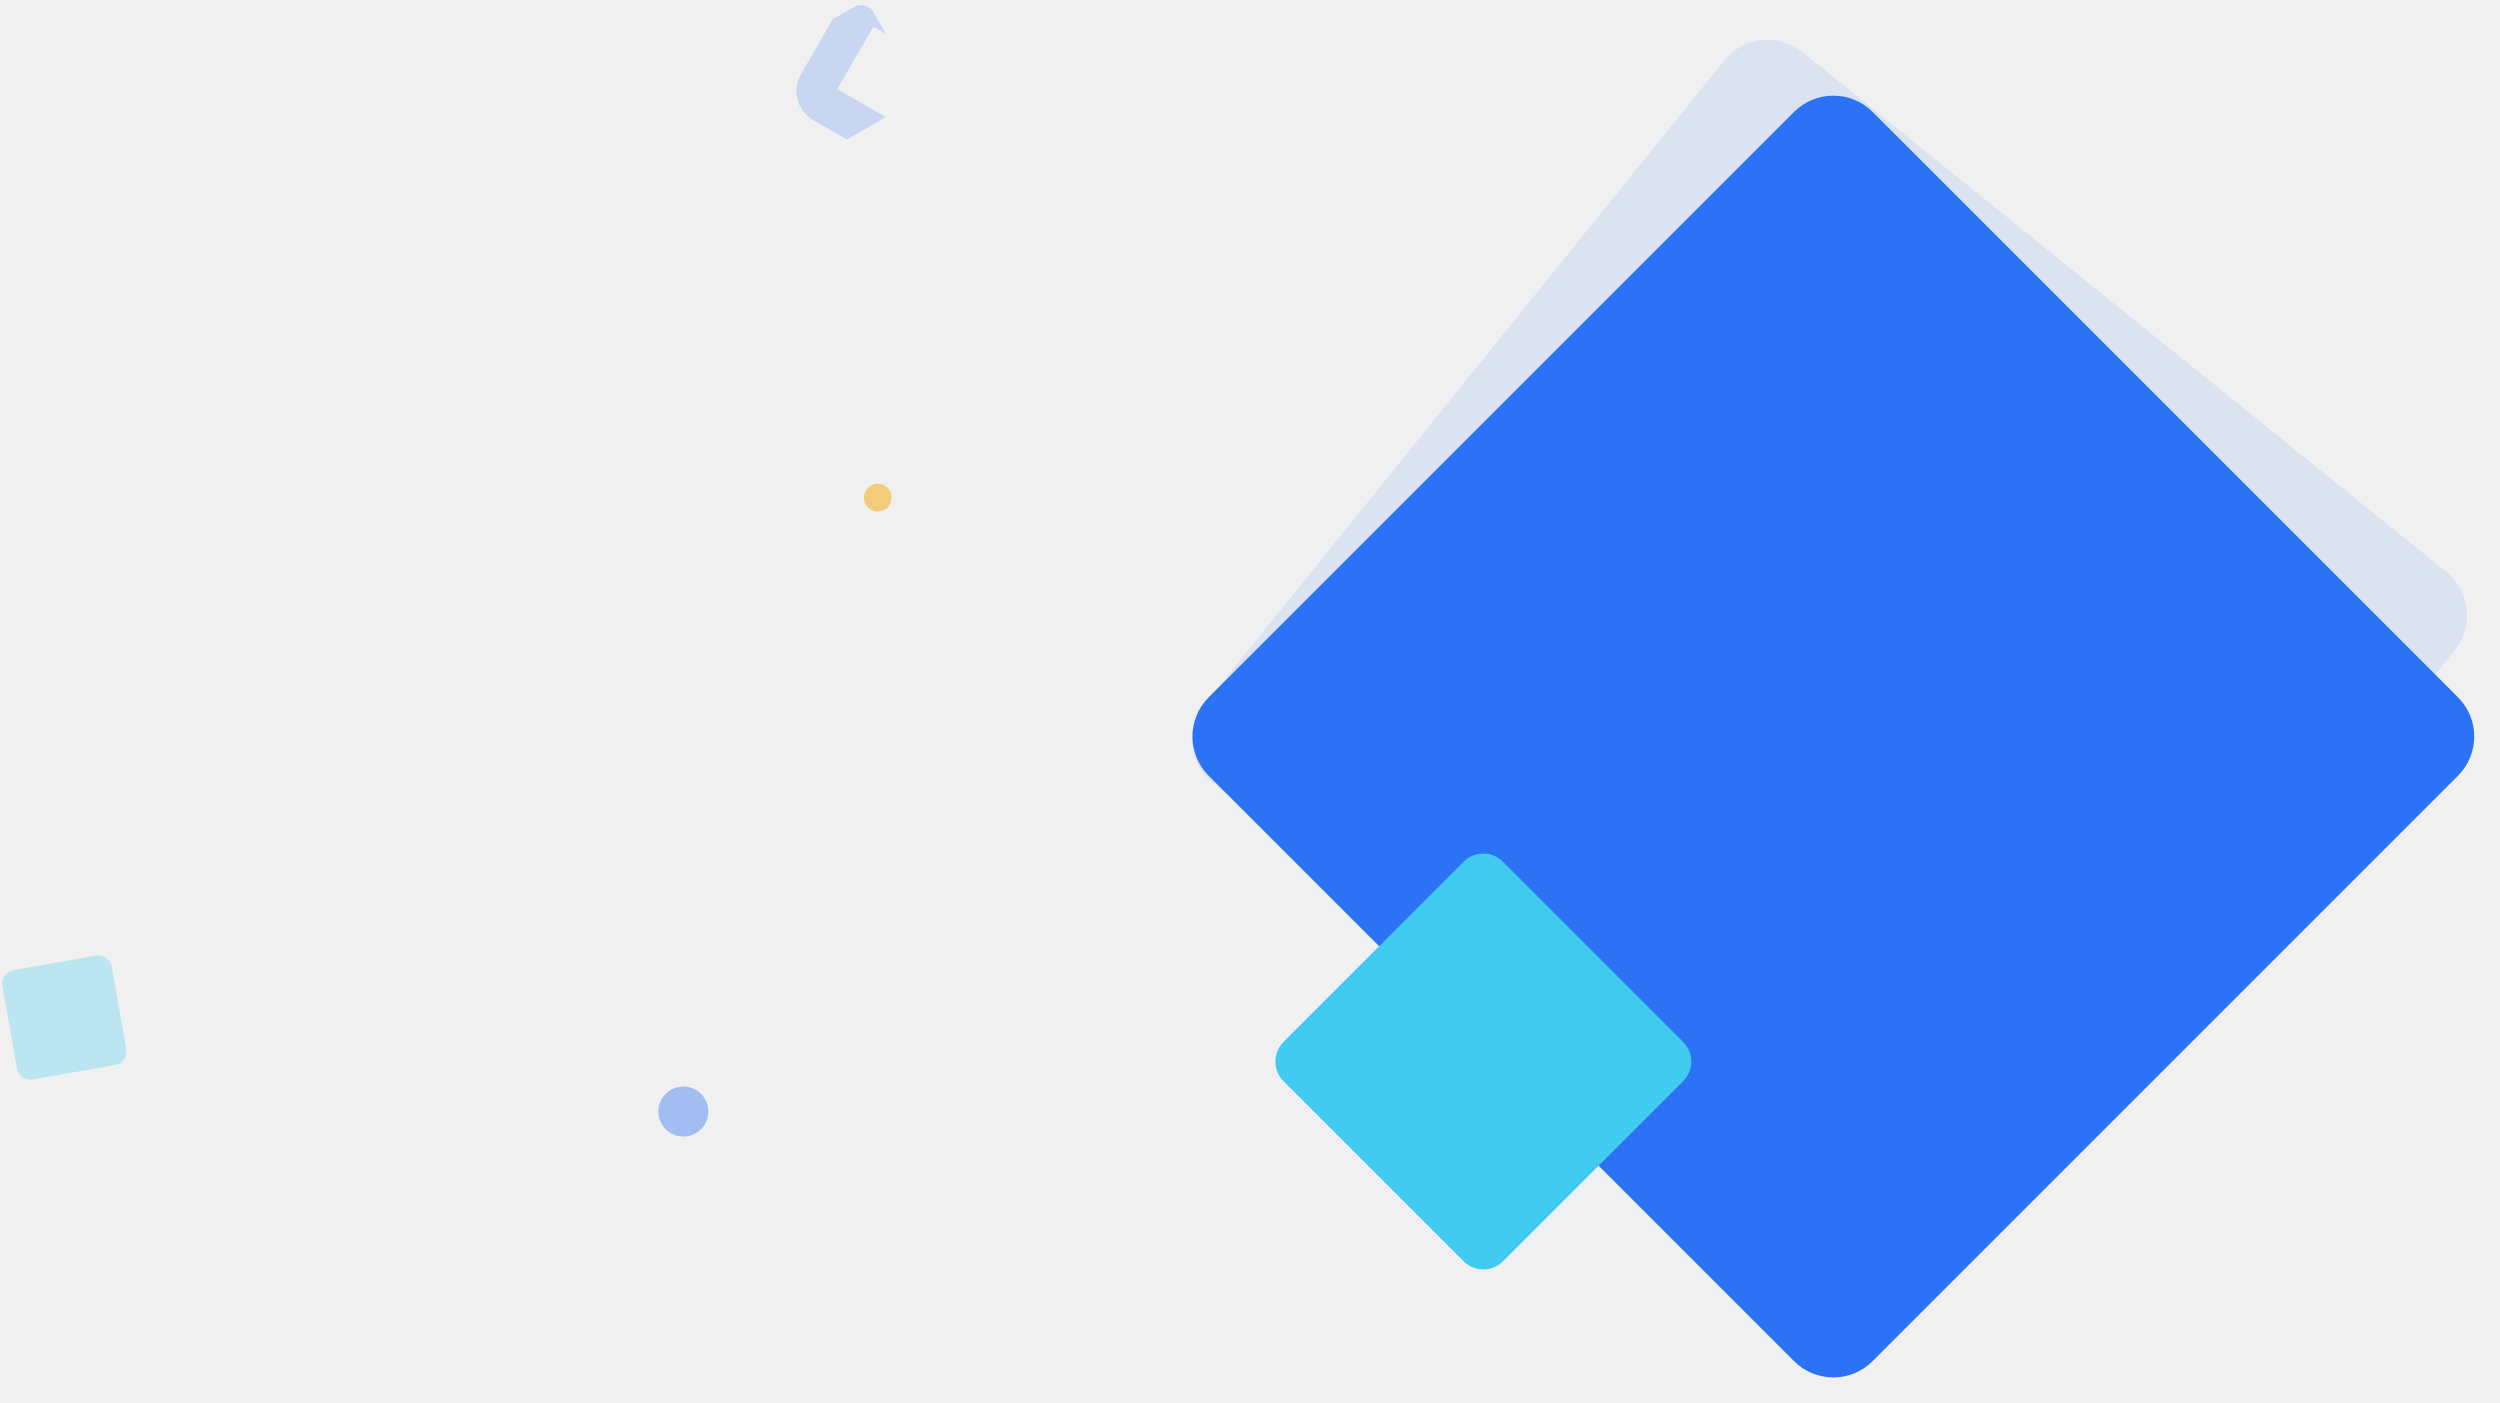
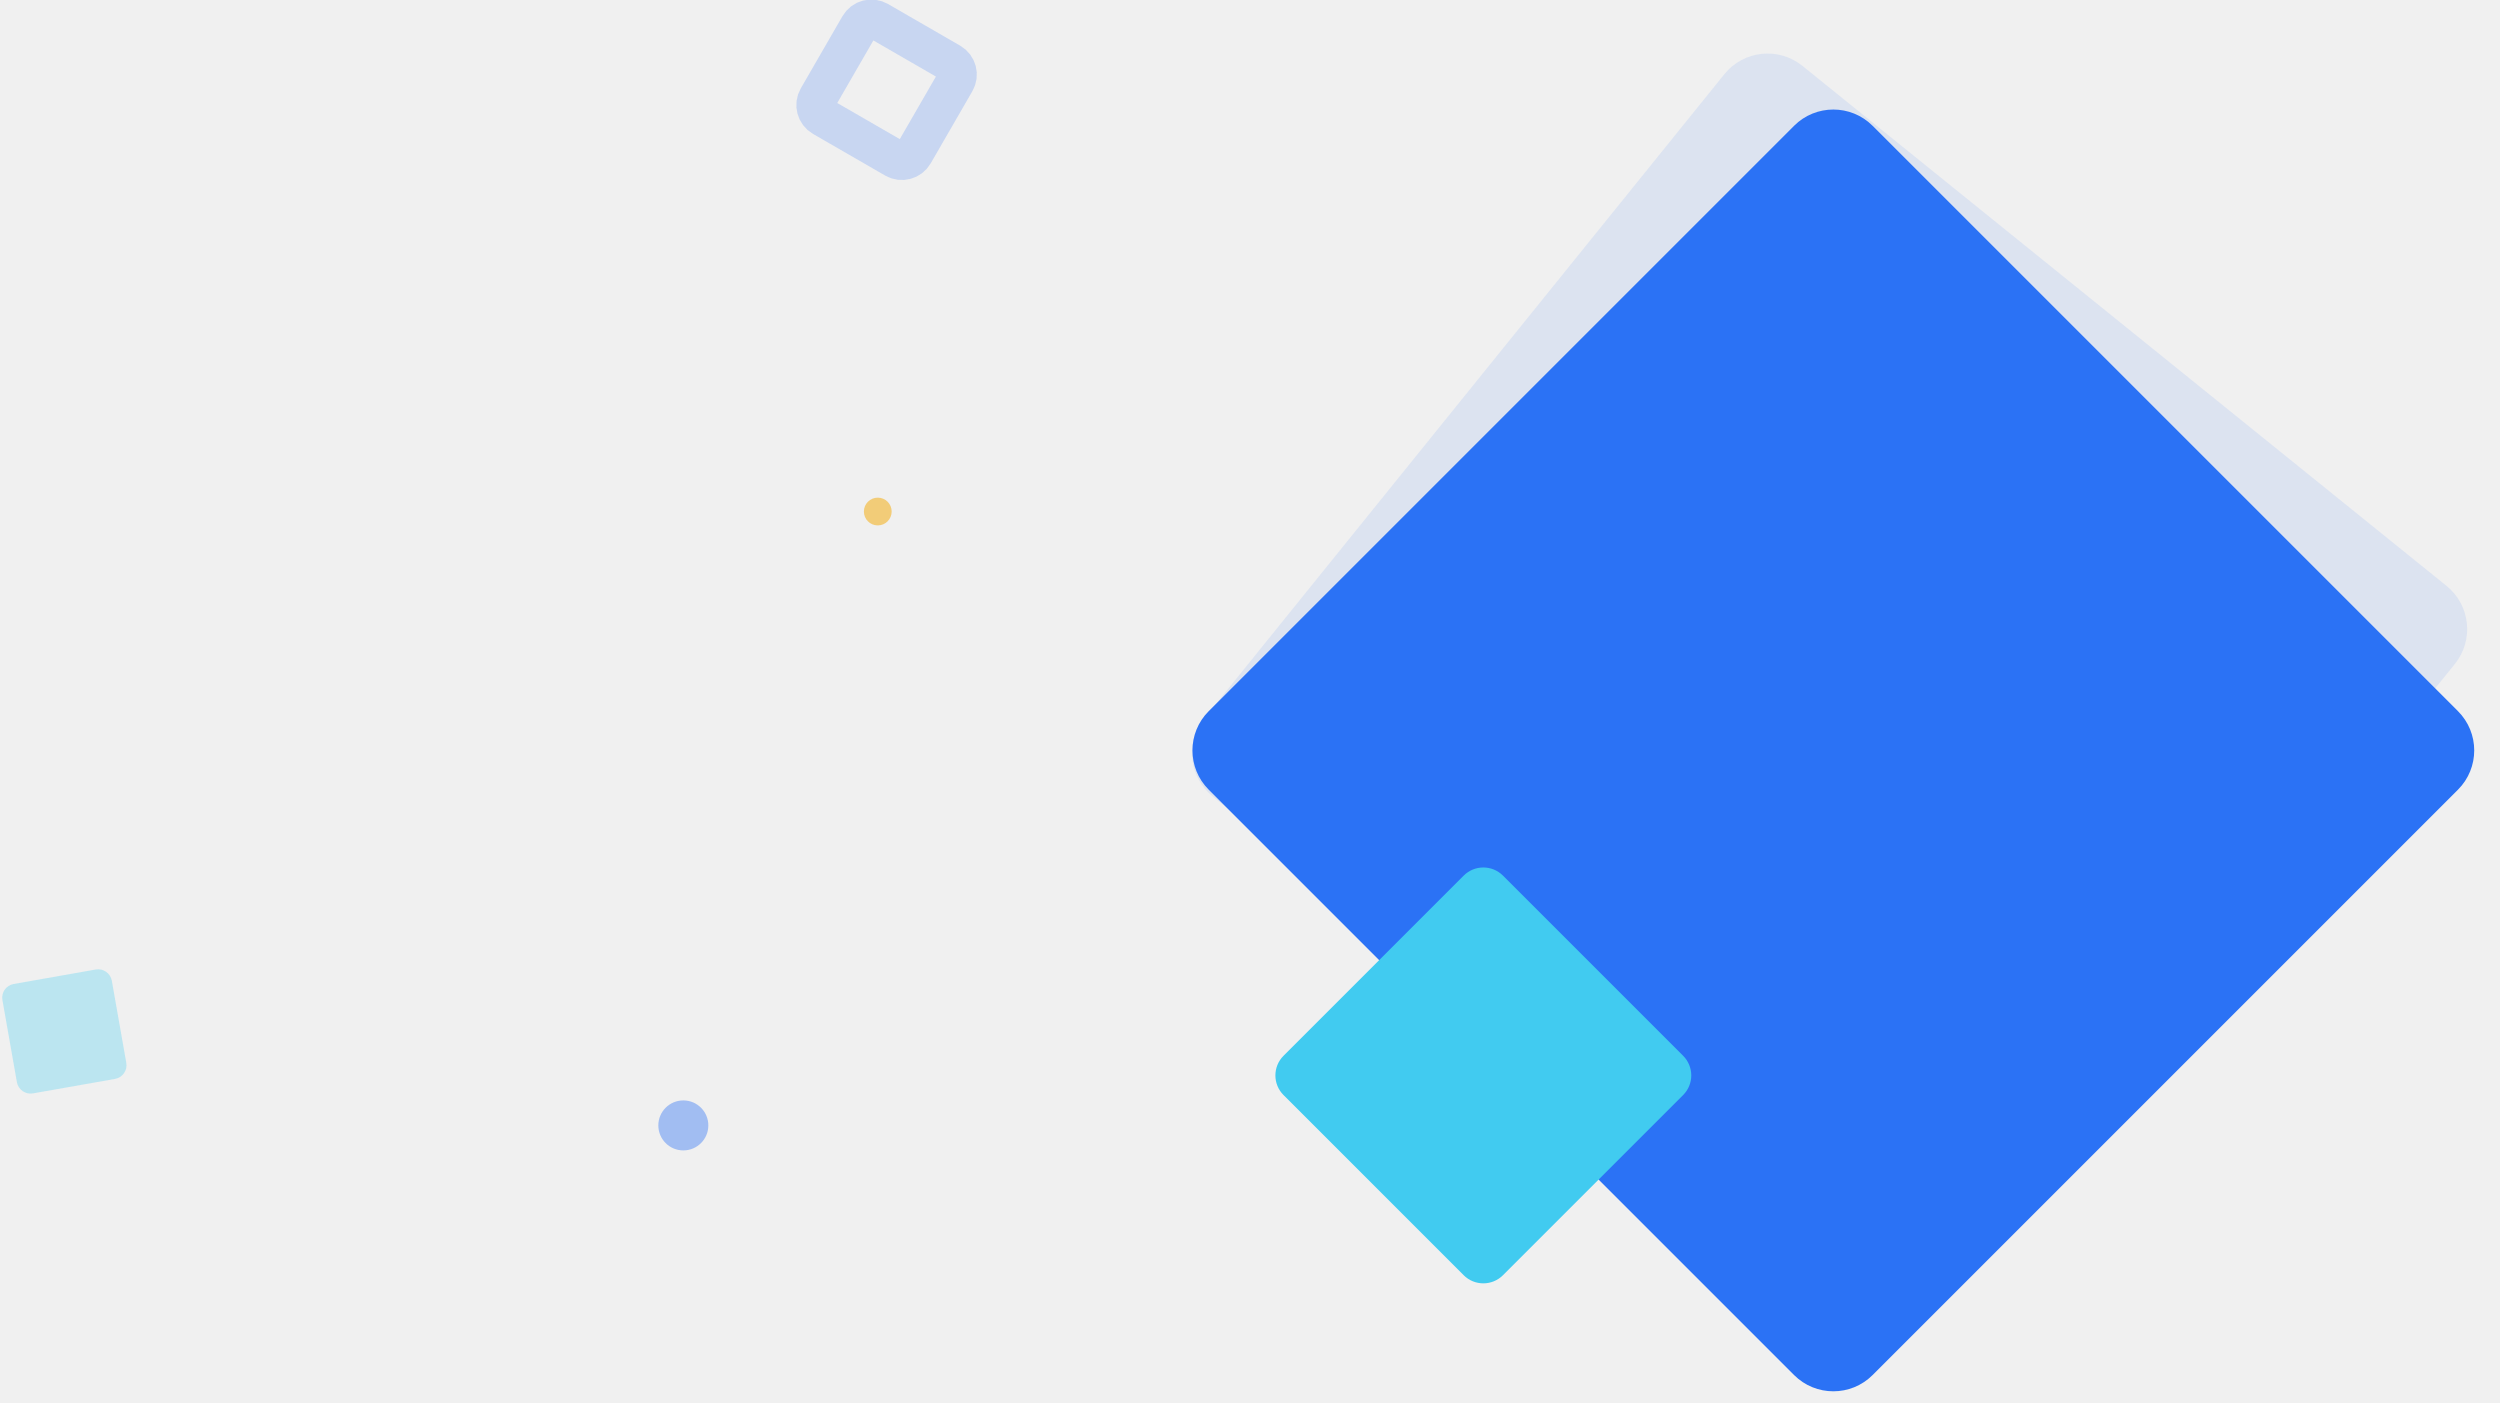
- <svg xmlns="http://www.w3.org/2000/svg" width="900" height="505" viewBox="0 0 900 505" fill="none">
+ <svg xmlns="http://www.w3.org/2000/svg" width="900" height="505" viewBox="0 0 900 495" fill="none">
  <rect x="633.324" y="6.151" width="338" height="338" rx="20" transform="rotate(38.9157 633.324 6.15137)" fill="#2B72F5" fill-opacity="0.1" />
  <rect x="660.002" y="26.151" width="338" height="338" rx="20" transform="rotate(45 660.002 26.1514)" fill="#2B72F5" />
  <rect x="533.999" y="303.151" width="111.722" height="111.722" rx="10" transform="rotate(45 533.999 303.151)" fill="#41CBF0" />
  <circle cx="246" cy="400.151" r="9" fill="#2B72F5" fill-opacity="0.4" />
  <circle cx="316" cy="179.151" r="5" fill="#F2CC78" />
  <rect y="350.097" width="40" height="40" rx="5" transform="rotate(-10 0 350.097)" fill="#41CBF0" fill-opacity="0.3" />
-   <mask id="path-7-inside-1" fill="white">
+   <mask id="rctPathH" fill="white">
    <rect x="311.849" width="40" height="40" rx="5" transform="rotate(30 311.849 0)" />
  </mask>
-   <rect x="311.849" width="40" height="40" rx="5" transform="rotate(30 311.849 0)" stroke="#2B72F5" stroke-opacity="0.2" stroke-width="14" mask="url(#path-7-inside-1)" />
+   <rect x="311.849" width="40" height="40" rx="5" transform="rotate(30 311.849 0)" stroke="#2B72F5" stroke-opacity="0.2" stroke-width="14" />
</svg>
